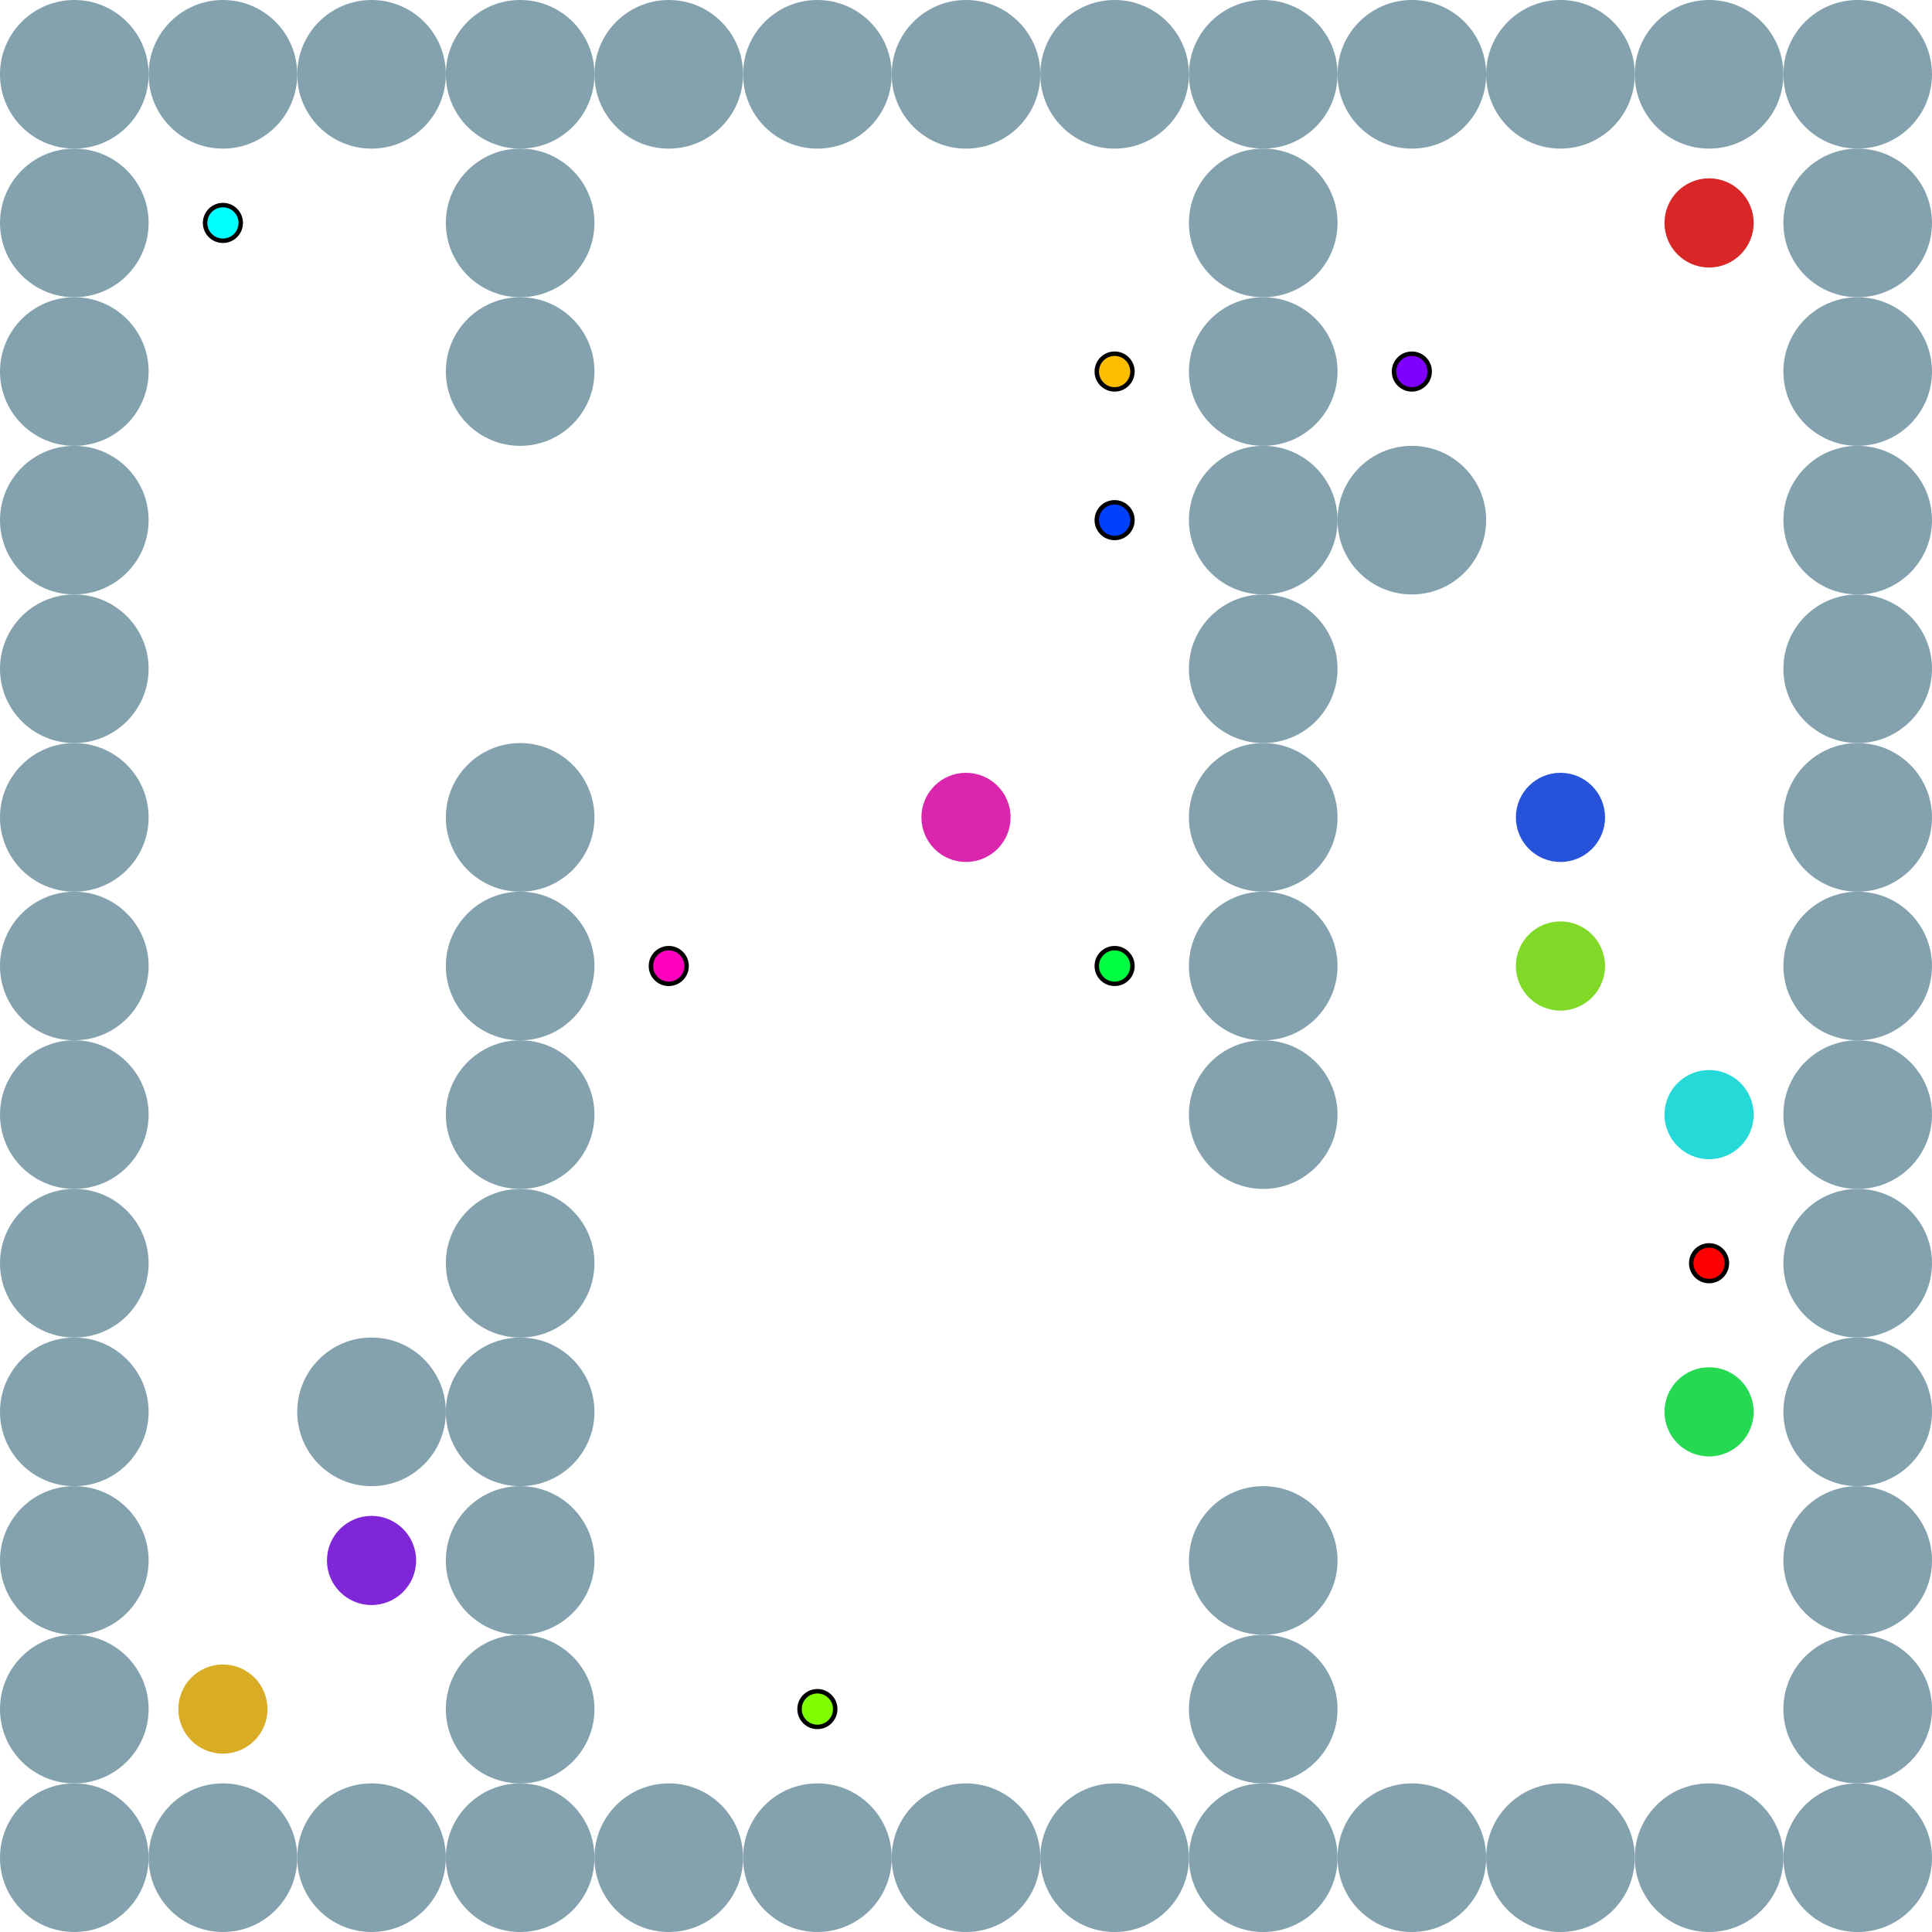
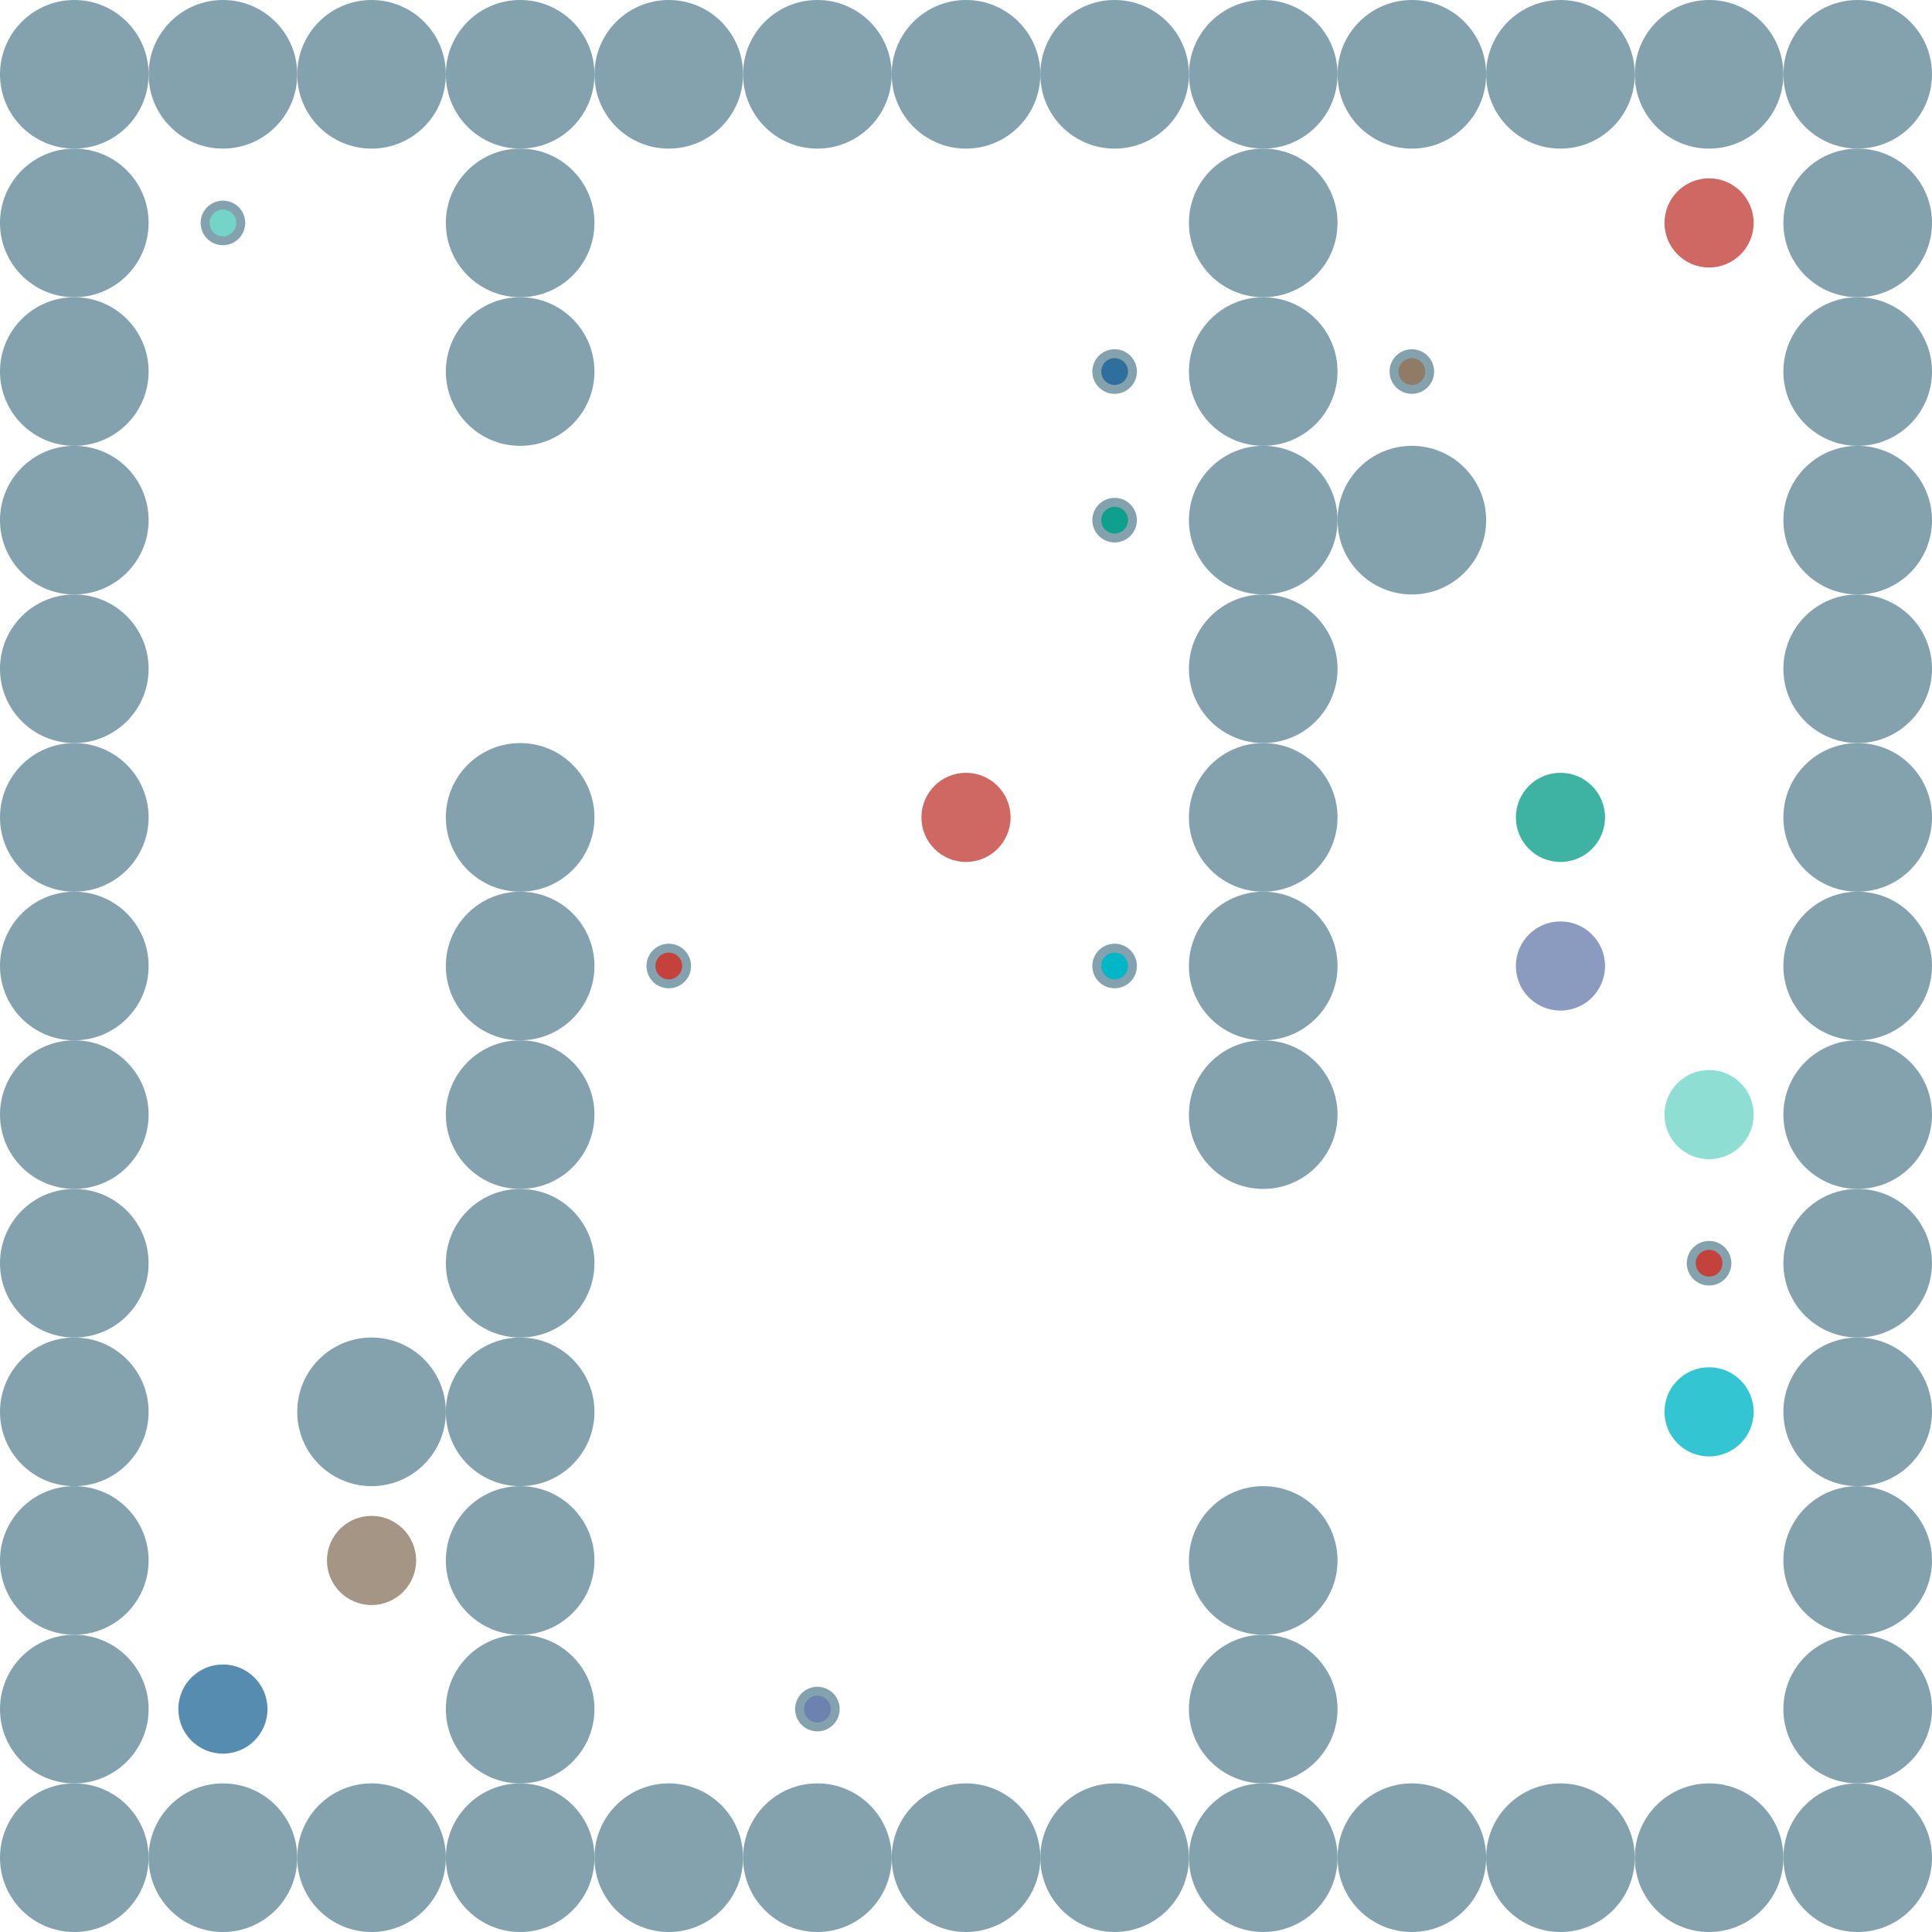
- <svg xmlns="http://www.w3.org/2000/svg" width="512" height="512" viewBox="-0.65 -0.65 1.3 1.3">
+ <svg xmlns="http://www.w3.org/2000/svg" width="512" height="512" viewBox="-256.0 -256.0 512.0 512.0">
  <defs>
    <style>
	.landmark {{ }}
	.agent {{ }}
- 	.goal {stroke: black; stroke-width: 0.003;}
+ 	.goal {stroke: #84A1AE; stroke-width: 2.363;}
</style>
  </defs>
-   <circle class="landmark" cx="-0.600" cy="-0.600" r="0.05" fill="#84A1AE">  </circle>
-   <circle class="landmark" cx="-0.500" cy="-0.600" r="0.05" fill="#84A1AE">  </circle>
-   <circle class="landmark" cx="-0.400" cy="-0.600" r="0.05" fill="#84A1AE">  </circle>
-   <circle class="landmark" cx="-0.300" cy="-0.600" r="0.05" fill="#84A1AE">  </circle>
-   <circle class="landmark" cx="-0.200" cy="-0.600" r="0.05" fill="#84A1AE">  </circle>
-   <circle class="landmark" cx="-0.100" cy="-0.600" r="0.05" fill="#84A1AE">  </circle>
-   <circle class="landmark" cx="0.000" cy="-0.600" r="0.05" fill="#84A1AE">  </circle>
-   <circle class="landmark" cx="0.100" cy="-0.600" r="0.05" fill="#84A1AE">  </circle>
-   <circle class="landmark" cx="0.200" cy="-0.600" r="0.05" fill="#84A1AE">  </circle>
-   <circle class="landmark" cx="0.300" cy="-0.600" r="0.05" fill="#84A1AE">  </circle>
-   <circle class="landmark" cx="0.400" cy="-0.600" r="0.05" fill="#84A1AE">  </circle>
-   <circle class="landmark" cx="0.500" cy="-0.600" r="0.05" fill="#84A1AE">  </circle>
-   <circle class="landmark" cx="0.600" cy="-0.600" r="0.05" fill="#84A1AE">  </circle>
-   <circle class="landmark" cx="-0.600" cy="-0.500" r="0.05" fill="#84A1AE">  </circle>
-   <circle class="landmark" cx="-0.300" cy="-0.500" r="0.05" fill="#84A1AE">  </circle>
-   <circle class="landmark" cx="0.200" cy="-0.500" r="0.05" fill="#84A1AE">  </circle>
-   <circle class="landmark" cx="0.600" cy="-0.500" r="0.05" fill="#84A1AE">  </circle>
-   <circle class="landmark" cx="-0.600" cy="-0.400" r="0.05" fill="#84A1AE">  </circle>
-   <circle class="landmark" cx="-0.300" cy="-0.400" r="0.05" fill="#84A1AE">  </circle>
-   <circle class="landmark" cx="0.200" cy="-0.400" r="0.05" fill="#84A1AE">  </circle>
-   <circle class="landmark" cx="0.600" cy="-0.400" r="0.05" fill="#84A1AE">  </circle>
-   <circle class="landmark" cx="-0.600" cy="-0.300" r="0.05" fill="#84A1AE">  </circle>
-   <circle class="landmark" cx="0.200" cy="-0.300" r="0.05" fill="#84A1AE">  </circle>
-   <circle class="landmark" cx="0.300" cy="-0.300" r="0.05" fill="#84A1AE">  </circle>
-   <circle class="landmark" cx="0.600" cy="-0.300" r="0.05" fill="#84A1AE">  </circle>
-   <circle class="landmark" cx="-0.600" cy="-0.200" r="0.05" fill="#84A1AE">  </circle>
-   <circle class="landmark" cx="0.200" cy="-0.200" r="0.05" fill="#84A1AE">  </circle>
-   <circle class="landmark" cx="0.600" cy="-0.200" r="0.05" fill="#84A1AE">  </circle>
-   <circle class="landmark" cx="-0.600" cy="-0.100" r="0.05" fill="#84A1AE">  </circle>
-   <circle class="landmark" cx="-0.300" cy="-0.100" r="0.05" fill="#84A1AE">  </circle>
-   <circle class="landmark" cx="0.200" cy="-0.100" r="0.05" fill="#84A1AE">  </circle>
-   <circle class="landmark" cx="0.600" cy="-0.100" r="0.05" fill="#84A1AE">  </circle>
-   <circle class="landmark" cx="-0.600" cy="0.000" r="0.05" fill="#84A1AE">  </circle>
-   <circle class="landmark" cx="-0.300" cy="0.000" r="0.05" fill="#84A1AE">  </circle>
-   <circle class="landmark" cx="0.200" cy="0.000" r="0.05" fill="#84A1AE">  </circle>
-   <circle class="landmark" cx="0.600" cy="0.000" r="0.05" fill="#84A1AE">  </circle>
-   <circle class="landmark" cx="-0.600" cy="0.100" r="0.05" fill="#84A1AE">  </circle>
-   <circle class="landmark" cx="-0.300" cy="0.100" r="0.05" fill="#84A1AE">  </circle>
-   <circle class="landmark" cx="0.200" cy="0.100" r="0.05" fill="#84A1AE">  </circle>
-   <circle class="landmark" cx="0.600" cy="0.100" r="0.05" fill="#84A1AE">  </circle>
-   <circle class="landmark" cx="-0.600" cy="0.200" r="0.05" fill="#84A1AE">  </circle>
-   <circle class="landmark" cx="-0.300" cy="0.200" r="0.05" fill="#84A1AE">  </circle>
-   <circle class="landmark" cx="0.600" cy="0.200" r="0.05" fill="#84A1AE">  </circle>
-   <circle class="landmark" cx="-0.600" cy="0.300" r="0.05" fill="#84A1AE">  </circle>
-   <circle class="landmark" cx="-0.400" cy="0.300" r="0.05" fill="#84A1AE">  </circle>
-   <circle class="landmark" cx="-0.300" cy="0.300" r="0.05" fill="#84A1AE">  </circle>
-   <circle class="landmark" cx="0.600" cy="0.300" r="0.05" fill="#84A1AE">  </circle>
-   <circle class="landmark" cx="-0.600" cy="0.400" r="0.05" fill="#84A1AE">  </circle>
-   <circle class="landmark" cx="-0.300" cy="0.400" r="0.05" fill="#84A1AE">  </circle>
-   <circle class="landmark" cx="0.200" cy="0.400" r="0.05" fill="#84A1AE">  </circle>
-   <circle class="landmark" cx="0.600" cy="0.400" r="0.05" fill="#84A1AE">  </circle>
-   <circle class="landmark" cx="-0.600" cy="0.500" r="0.05" fill="#84A1AE">  </circle>
-   <circle class="landmark" cx="-0.300" cy="0.500" r="0.05" fill="#84A1AE">  </circle>
-   <circle class="landmark" cx="0.200" cy="0.500" r="0.05" fill="#84A1AE">  </circle>
-   <circle class="landmark" cx="0.600" cy="0.500" r="0.05" fill="#84A1AE">  </circle>
-   <circle class="landmark" cx="-0.600" cy="0.600" r="0.05" fill="#84A1AE">  </circle>
-   <circle class="landmark" cx="-0.500" cy="0.600" r="0.05" fill="#84A1AE">  </circle>
-   <circle class="landmark" cx="-0.400" cy="0.600" r="0.05" fill="#84A1AE">  </circle>
-   <circle class="landmark" cx="-0.300" cy="0.600" r="0.05" fill="#84A1AE">  </circle>
-   <circle class="landmark" cx="-0.200" cy="0.600" r="0.05" fill="#84A1AE">  </circle>
-   <circle class="landmark" cx="-0.100" cy="0.600" r="0.05" fill="#84A1AE">  </circle>
-   <circle class="landmark" cx="0.000" cy="0.600" r="0.05" fill="#84A1AE">  </circle>
-   <circle class="landmark" cx="0.100" cy="0.600" r="0.05" fill="#84A1AE">  </circle>
-   <circle class="landmark" cx="0.200" cy="0.600" r="0.05" fill="#84A1AE">  </circle>
-   <circle class="landmark" cx="0.300" cy="0.600" r="0.05" fill="#84A1AE">  </circle>
-   <circle class="landmark" cx="0.400" cy="0.600" r="0.05" fill="#84A1AE">  </circle>
-   <circle class="landmark" cx="0.500" cy="0.600" r="0.05" fill="#84A1AE">  </circle>
-   <circle class="landmark" cx="0.600" cy="0.600" r="0.05" fill="#84A1AE">  </circle>
-   <circle class="goal" cx="0.500" cy="0.200" r="0.012" fill="hsl(0, 100%, 50%)">  </circle>
-   <circle class="goal" cx="0.100" cy="-0.400" r="0.012" fill="hsl(45, 100%, 50%)">  </circle>
-   <circle class="goal" cx="-0.100" cy="0.500" r="0.012" fill="hsl(90, 100%, 50%)">  </circle>
-   <circle class="goal" cx="0.100" cy="0.000" r="0.012" fill="hsl(135, 100%, 50%)">  </circle>
-   <circle class="goal" cx="-0.500" cy="-0.500" r="0.012" fill="hsl(180, 100%, 50%)">  </circle>
-   <circle class="goal" cx="0.100" cy="-0.300" r="0.012" fill="hsl(225, 100%, 50%)">  </circle>
-   <circle class="goal" cx="0.300" cy="-0.400" r="0.012" fill="hsl(270, 100%, 50%)">  </circle>
-   <circle class="goal" cx="-0.200" cy="0.000" r="0.012" fill="hsl(315, 100%, 50%)">  </circle>
-   <circle class="agent" cx="0.500" cy="-0.500" r="0.03" fill="hsl(0, 70%, 50%)">  </circle>
-   <circle class="agent" cx="-0.500" cy="0.500" r="0.03" fill="hsl(45, 70%, 50%)">  </circle>
-   <circle class="agent" cx="0.400" cy="0.000" r="0.03" fill="hsl(90, 70%, 50%)">  </circle>
-   <circle class="agent" cx="0.500" cy="0.300" r="0.03" fill="hsl(135, 70%, 50%)">  </circle>
-   <circle class="agent" cx="0.500" cy="0.100" r="0.03" fill="hsl(180, 70%, 50%)">  </circle>
-   <circle class="agent" cx="0.400" cy="-0.100" r="0.03" fill="hsl(225, 70%, 50%)">  </circle>
-   <circle class="agent" cx="-0.400" cy="0.400" r="0.03" fill="hsl(270, 70%, 50%)">  </circle>
-   <circle class="agent" cx="0.000" cy="-0.100" r="0.03" fill="hsl(315, 70%, 50%)">  </circle>
+   <circle class="landmark" cx="-236.308" cy="-236.308" r="19.692" fill="hsl(199, 21%, 60%)">  </circle>
+   <circle class="landmark" cx="-196.923" cy="-236.308" r="19.692" fill="hsl(199, 21%, 60%)">  </circle>
+   <circle class="landmark" cx="-157.538" cy="-236.308" r="19.692" fill="hsl(199, 21%, 60%)">  </circle>
+   <circle class="landmark" cx="-118.154" cy="-236.308" r="19.692" fill="hsl(199, 21%, 60%)">  </circle>
+   <circle class="landmark" cx="-78.769" cy="-236.308" r="19.692" fill="hsl(199, 21%, 60%)">  </circle>
+   <circle class="landmark" cx="-39.385" cy="-236.308" r="19.692" fill="hsl(199, 21%, 60%)">  </circle>
+   <circle class="landmark" cx="0.000" cy="-236.308" r="19.692" fill="hsl(199, 21%, 60%)">  </circle>
+   <circle class="landmark" cx="39.385" cy="-236.308" r="19.692" fill="hsl(199, 21%, 60%)">  </circle>
+   <circle class="landmark" cx="78.769" cy="-236.308" r="19.692" fill="hsl(199, 21%, 60%)">  </circle>
+   <circle class="landmark" cx="118.154" cy="-236.308" r="19.692" fill="hsl(199, 21%, 60%)">  </circle>
+   <circle class="landmark" cx="157.538" cy="-236.308" r="19.692" fill="hsl(199, 21%, 60%)">  </circle>
+   <circle class="landmark" cx="196.923" cy="-236.308" r="19.692" fill="hsl(199, 21%, 60%)">  </circle>
+   <circle class="landmark" cx="236.308" cy="-236.308" r="19.692" fill="hsl(199, 21%, 60%)">  </circle>
+   <circle class="landmark" cx="-236.308" cy="-196.923" r="19.692" fill="hsl(199, 21%, 60%)">  </circle>
+   <circle class="landmark" cx="-118.154" cy="-196.923" r="19.692" fill="hsl(199, 21%, 60%)">  </circle>
+   <circle class="landmark" cx="78.769" cy="-196.923" r="19.692" fill="hsl(199, 21%, 60%)">  </circle>
+   <circle class="landmark" cx="236.308" cy="-196.923" r="19.692" fill="hsl(199, 21%, 60%)">  </circle>
+   <circle class="landmark" cx="-236.308" cy="-157.538" r="19.692" fill="hsl(199, 21%, 60%)">  </circle>
+   <circle class="landmark" cx="-118.154" cy="-157.538" r="19.692" fill="hsl(199, 21%, 60%)">  </circle>
+   <circle class="landmark" cx="78.769" cy="-157.538" r="19.692" fill="hsl(199, 21%, 60%)">  </circle>
+   <circle class="landmark" cx="236.308" cy="-157.538" r="19.692" fill="hsl(199, 21%, 60%)">  </circle>
+   <circle class="landmark" cx="-236.308" cy="-118.154" r="19.692" fill="hsl(199, 21%, 60%)">  </circle>
+   <circle class="landmark" cx="78.769" cy="-118.154" r="19.692" fill="hsl(199, 21%, 60%)">  </circle>
+   <circle class="landmark" cx="118.154" cy="-118.154" r="19.692" fill="hsl(199, 21%, 60%)">  </circle>
+   <circle class="landmark" cx="236.308" cy="-118.154" r="19.692" fill="hsl(199, 21%, 60%)">  </circle>
+   <circle class="landmark" cx="-236.308" cy="-78.769" r="19.692" fill="hsl(199, 21%, 60%)">  </circle>
+   <circle class="landmark" cx="78.769" cy="-78.769" r="19.692" fill="hsl(199, 21%, 60%)">  </circle>
+   <circle class="landmark" cx="236.308" cy="-78.769" r="19.692" fill="hsl(199, 21%, 60%)">  </circle>
+   <circle class="landmark" cx="-236.308" cy="-39.385" r="19.692" fill="hsl(199, 21%, 60%)">  </circle>
+   <circle class="landmark" cx="-118.154" cy="-39.385" r="19.692" fill="hsl(199, 21%, 60%)">  </circle>
+   <circle class="landmark" cx="78.769" cy="-39.385" r="19.692" fill="hsl(199, 21%, 60%)">  </circle>
+   <circle class="landmark" cx="236.308" cy="-39.385" r="19.692" fill="hsl(199, 21%, 60%)">  </circle>
+   <circle class="landmark" cx="-236.308" cy="0.000" r="19.692" fill="hsl(199, 21%, 60%)">  </circle>
+   <circle class="landmark" cx="-118.154" cy="0.000" r="19.692" fill="hsl(199, 21%, 60%)">  </circle>
+   <circle class="landmark" cx="78.769" cy="0.000" r="19.692" fill="hsl(199, 21%, 60%)">  </circle>
+   <circle class="landmark" cx="236.308" cy="0.000" r="19.692" fill="hsl(199, 21%, 60%)">  </circle>
+   <circle class="landmark" cx="-236.308" cy="39.385" r="19.692" fill="hsl(199, 21%, 60%)">  </circle>
+   <circle class="landmark" cx="-118.154" cy="39.385" r="19.692" fill="hsl(199, 21%, 60%)">  </circle>
+   <circle class="landmark" cx="78.769" cy="39.385" r="19.692" fill="hsl(199, 21%, 60%)">  </circle>
+   <circle class="landmark" cx="236.308" cy="39.385" r="19.692" fill="hsl(199, 21%, 60%)">  </circle>
+   <circle class="landmark" cx="-236.308" cy="78.769" r="19.692" fill="hsl(199, 21%, 60%)">  </circle>
+   <circle class="landmark" cx="-118.154" cy="78.769" r="19.692" fill="hsl(199, 21%, 60%)">  </circle>
+   <circle class="landmark" cx="236.308" cy="78.769" r="19.692" fill="hsl(199, 21%, 60%)">  </circle>
+   <circle class="landmark" cx="-236.308" cy="118.154" r="19.692" fill="hsl(199, 21%, 60%)">  </circle>
+   <circle class="landmark" cx="-157.538" cy="118.154" r="19.692" fill="hsl(199, 21%, 60%)">  </circle>
+   <circle class="landmark" cx="-118.154" cy="118.154" r="19.692" fill="hsl(199, 21%, 60%)">  </circle>
+   <circle class="landmark" cx="236.308" cy="118.154" r="19.692" fill="hsl(199, 21%, 60%)">  </circle>
+   <circle class="landmark" cx="-236.308" cy="157.538" r="19.692" fill="hsl(199, 21%, 60%)">  </circle>
+   <circle class="landmark" cx="-118.154" cy="157.538" r="19.692" fill="hsl(199, 21%, 60%)">  </circle>
+   <circle class="landmark" cx="78.769" cy="157.538" r="19.692" fill="hsl(199, 21%, 60%)">  </circle>
+   <circle class="landmark" cx="236.308" cy="157.538" r="19.692" fill="hsl(199, 21%, 60%)">  </circle>
+   <circle class="landmark" cx="-236.308" cy="196.923" r="19.692" fill="hsl(199, 21%, 60%)">  </circle>
+   <circle class="landmark" cx="-118.154" cy="196.923" r="19.692" fill="hsl(199, 21%, 60%)">  </circle>
+   <circle class="landmark" cx="78.769" cy="196.923" r="19.692" fill="hsl(199, 21%, 60%)">  </circle>
+   <circle class="landmark" cx="236.308" cy="196.923" r="19.692" fill="hsl(199, 21%, 60%)">  </circle>
+   <circle class="landmark" cx="-236.308" cy="236.308" r="19.692" fill="hsl(199, 21%, 60%)">  </circle>
+   <circle class="landmark" cx="-196.923" cy="236.308" r="19.692" fill="hsl(199, 21%, 60%)">  </circle>
+   <circle class="landmark" cx="-157.538" cy="236.308" r="19.692" fill="hsl(199, 21%, 60%)">  </circle>
+   <circle class="landmark" cx="-118.154" cy="236.308" r="19.692" fill="hsl(199, 21%, 60%)">  </circle>
+   <circle class="landmark" cx="-78.769" cy="236.308" r="19.692" fill="hsl(199, 21%, 60%)">  </circle>
+   <circle class="landmark" cx="-39.385" cy="236.308" r="19.692" fill="hsl(199, 21%, 60%)">  </circle>
+   <circle class="landmark" cx="0.000" cy="236.308" r="19.692" fill="hsl(199, 21%, 60%)">  </circle>
+   <circle class="landmark" cx="39.385" cy="236.308" r="19.692" fill="hsl(199, 21%, 60%)">  </circle>
+   <circle class="landmark" cx="78.769" cy="236.308" r="19.692" fill="hsl(199, 21%, 60%)">  </circle>
+   <circle class="landmark" cx="118.154" cy="236.308" r="19.692" fill="hsl(199, 21%, 60%)">  </circle>
+   <circle class="landmark" cx="157.538" cy="236.308" r="19.692" fill="hsl(199, 21%, 60%)">  </circle>
+   <circle class="landmark" cx="196.923" cy="236.308" r="19.692" fill="hsl(199, 21%, 60%)">  </circle>
+   <circle class="landmark" cx="236.308" cy="236.308" r="19.692" fill="hsl(199, 21%, 60%)">  </circle>
+   <circle class="goal" cx="196.923" cy="78.769" r="4.726" fill="hsl(3, 53%, 50%)">  </circle>
+   <circle class="goal" cx="39.385" cy="-157.538" r="4.726" fill="hsl(205, 55%, 40%)">  </circle>
+   <circle class="goal" cx="-39.385" cy="196.923" r="4.726" fill="hsl(222, 29%, 56%)">  </circle>
+   <circle class="goal" cx="39.385" cy="0.000" r="4.726" fill="hsl(185, 100%, 39%)">  </circle>
+   <circle class="goal" cx="-196.923" cy="-196.923" r="4.726" fill="hsl(172, 54%, 64%)">  </circle>
+   <circle class="goal" cx="39.385" cy="-118.154" r="4.726" fill="hsl(172, 84%, 34%)">  </circle>
+   <circle class="goal" cx="118.154" cy="-157.538" r="4.726" fill="hsl(31, 17%, 48%)">  </circle>
+   <circle class="goal" cx="-78.769" cy="0.000" r="4.726" fill="hsl(3, 53%, 50%)">  </circle>
+   <circle class="agent" cx="196.923" cy="-196.923" r="11.815" fill="hsla(3, 53%, 50%, 0.8)">  </circle>
+   <circle class="agent" cx="-196.923" cy="196.923" r="11.815" fill="hsla(205, 55%, 40%, 0.8)">  </circle>
+   <circle class="agent" cx="157.538" cy="0.000" r="11.815" fill="hsla(222, 29%, 56%, 0.8)">  </circle>
+   <circle class="agent" cx="196.923" cy="118.154" r="11.815" fill="hsla(185, 100%, 39%, 0.8)">  </circle>
+   <circle class="agent" cx="196.923" cy="39.385" r="11.815" fill="hsla(172, 54%, 64%, 0.8)">  </circle>
+   <circle class="agent" cx="157.538" cy="-39.385" r="11.815" fill="hsla(172, 84%, 34%, 0.8)">  </circle>
+   <circle class="agent" cx="-157.538" cy="157.538" r="11.815" fill="hsla(31, 17%, 48%, 0.8)">  </circle>
+   <circle class="agent" cx="0.000" cy="-39.385" r="11.815" fill="hsla(3, 53%, 50%, 0.8)">  </circle>
</svg>
